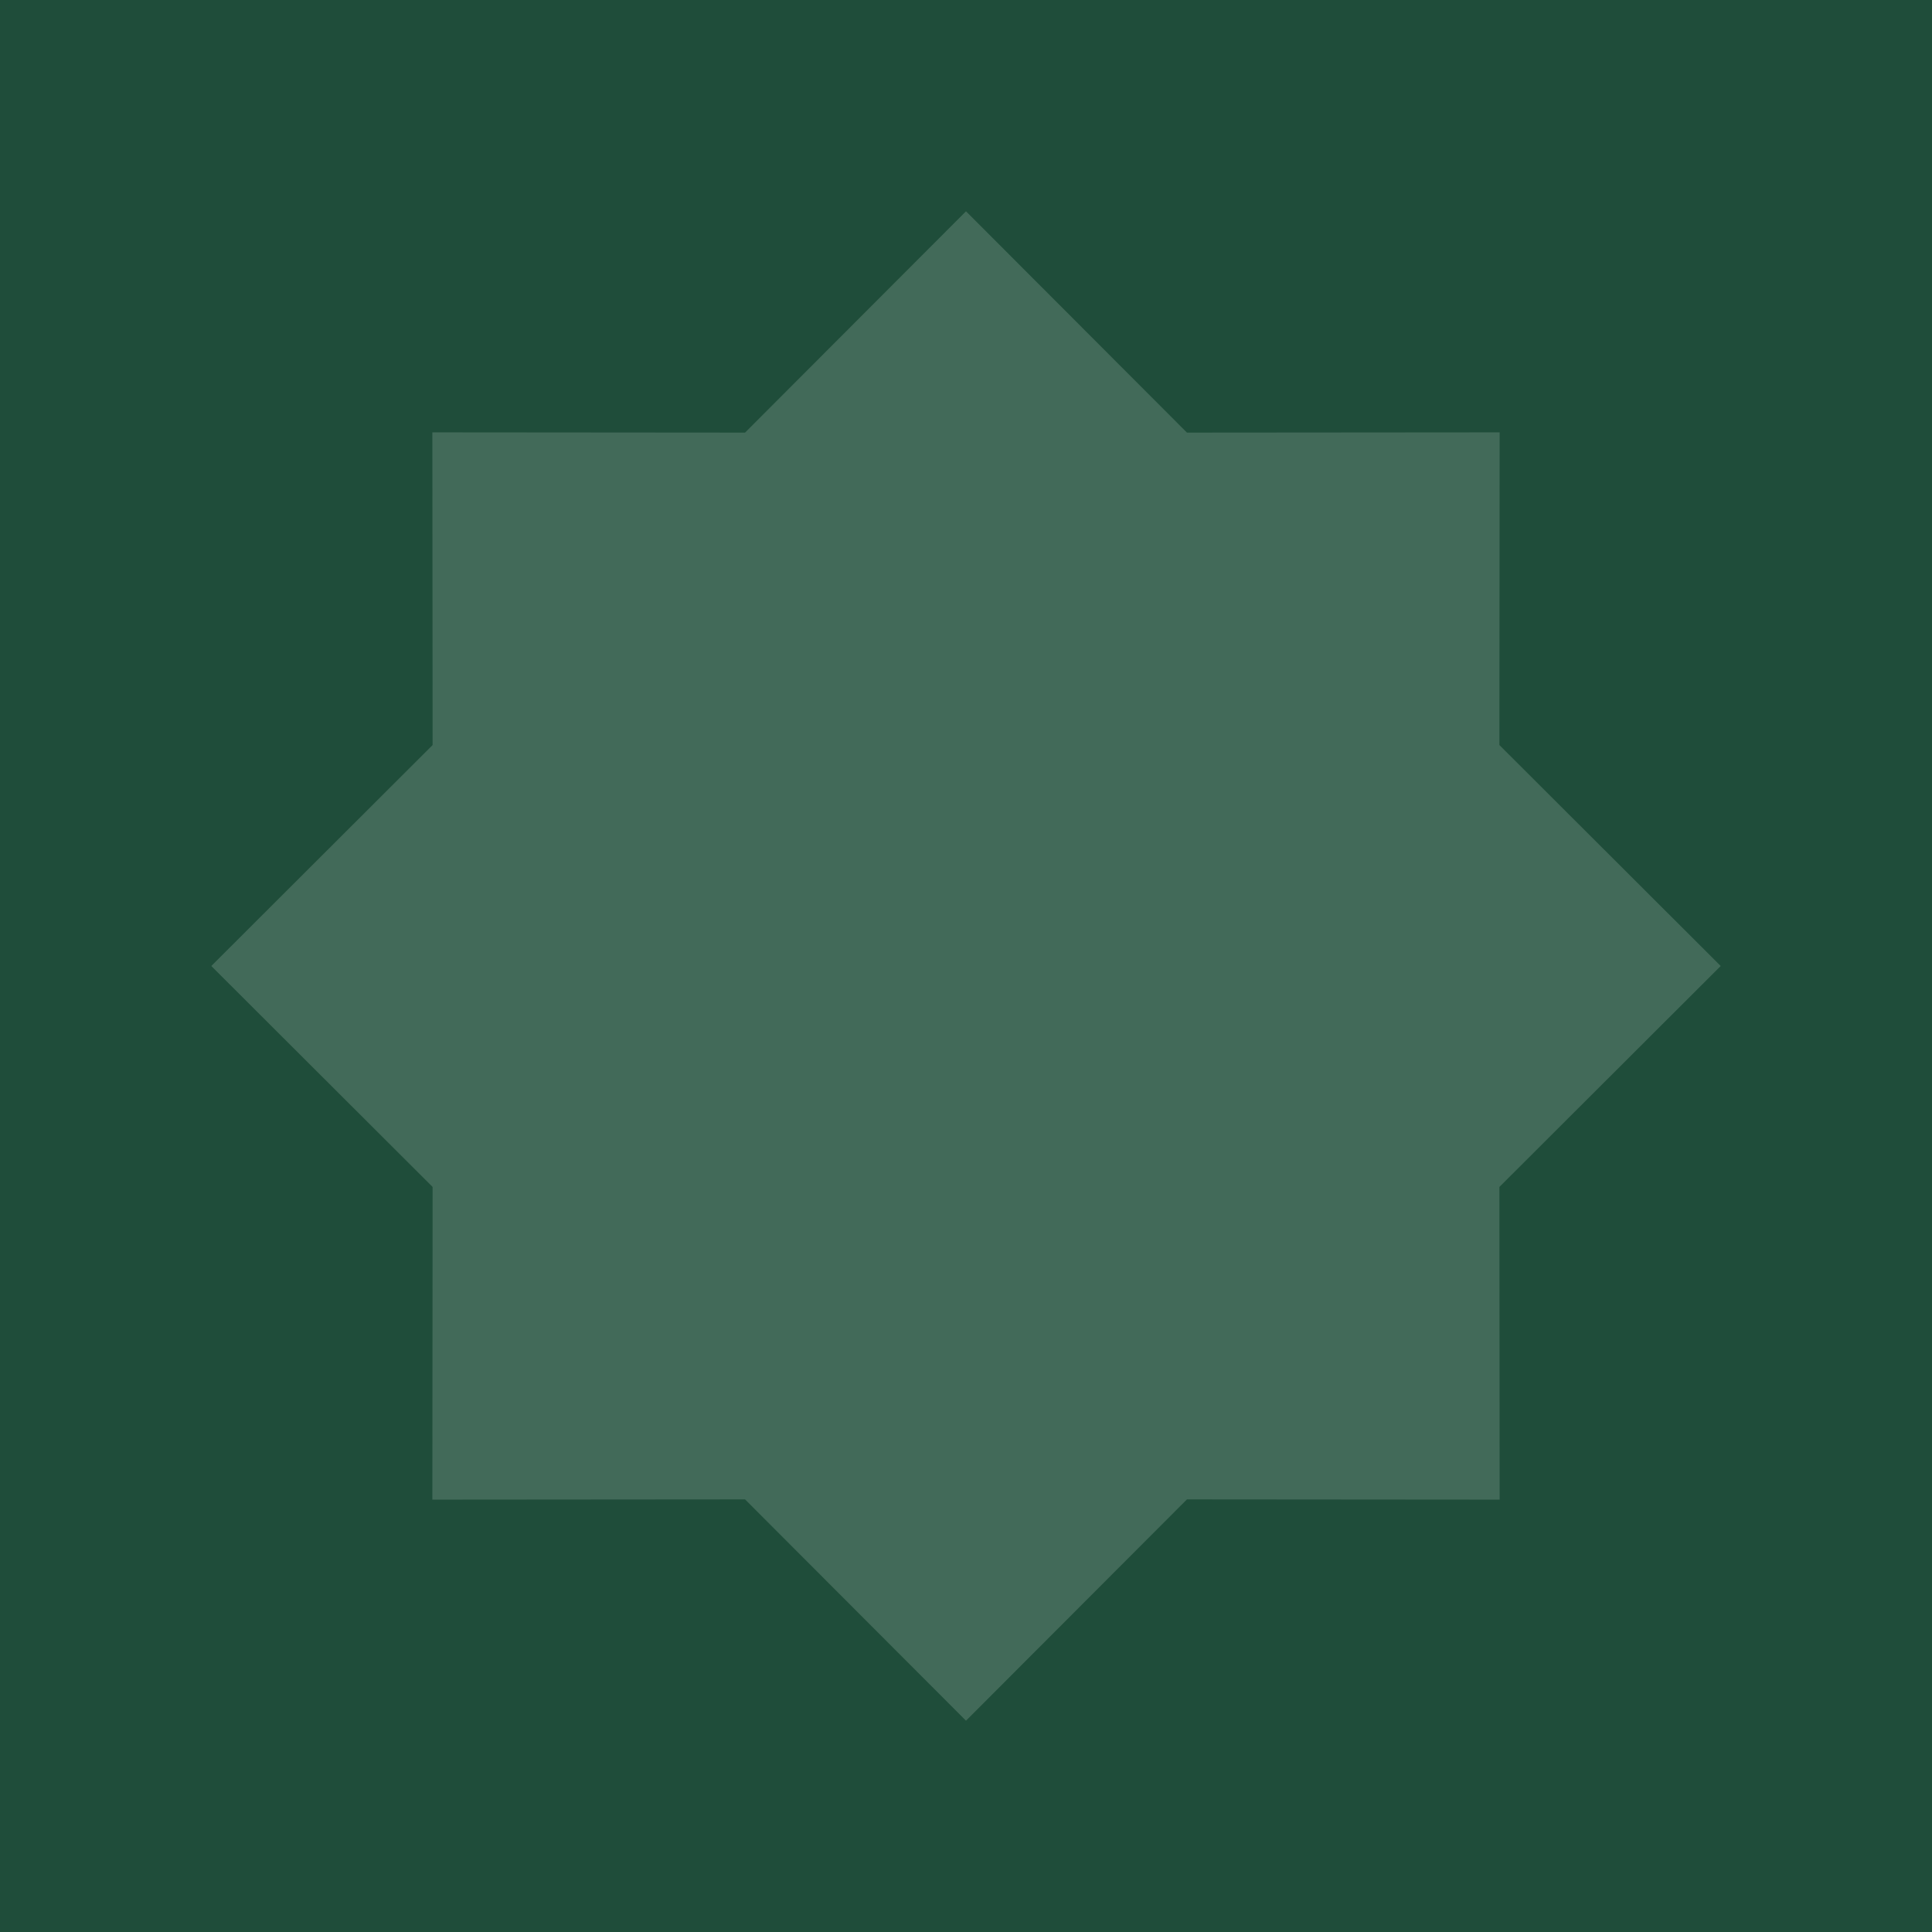
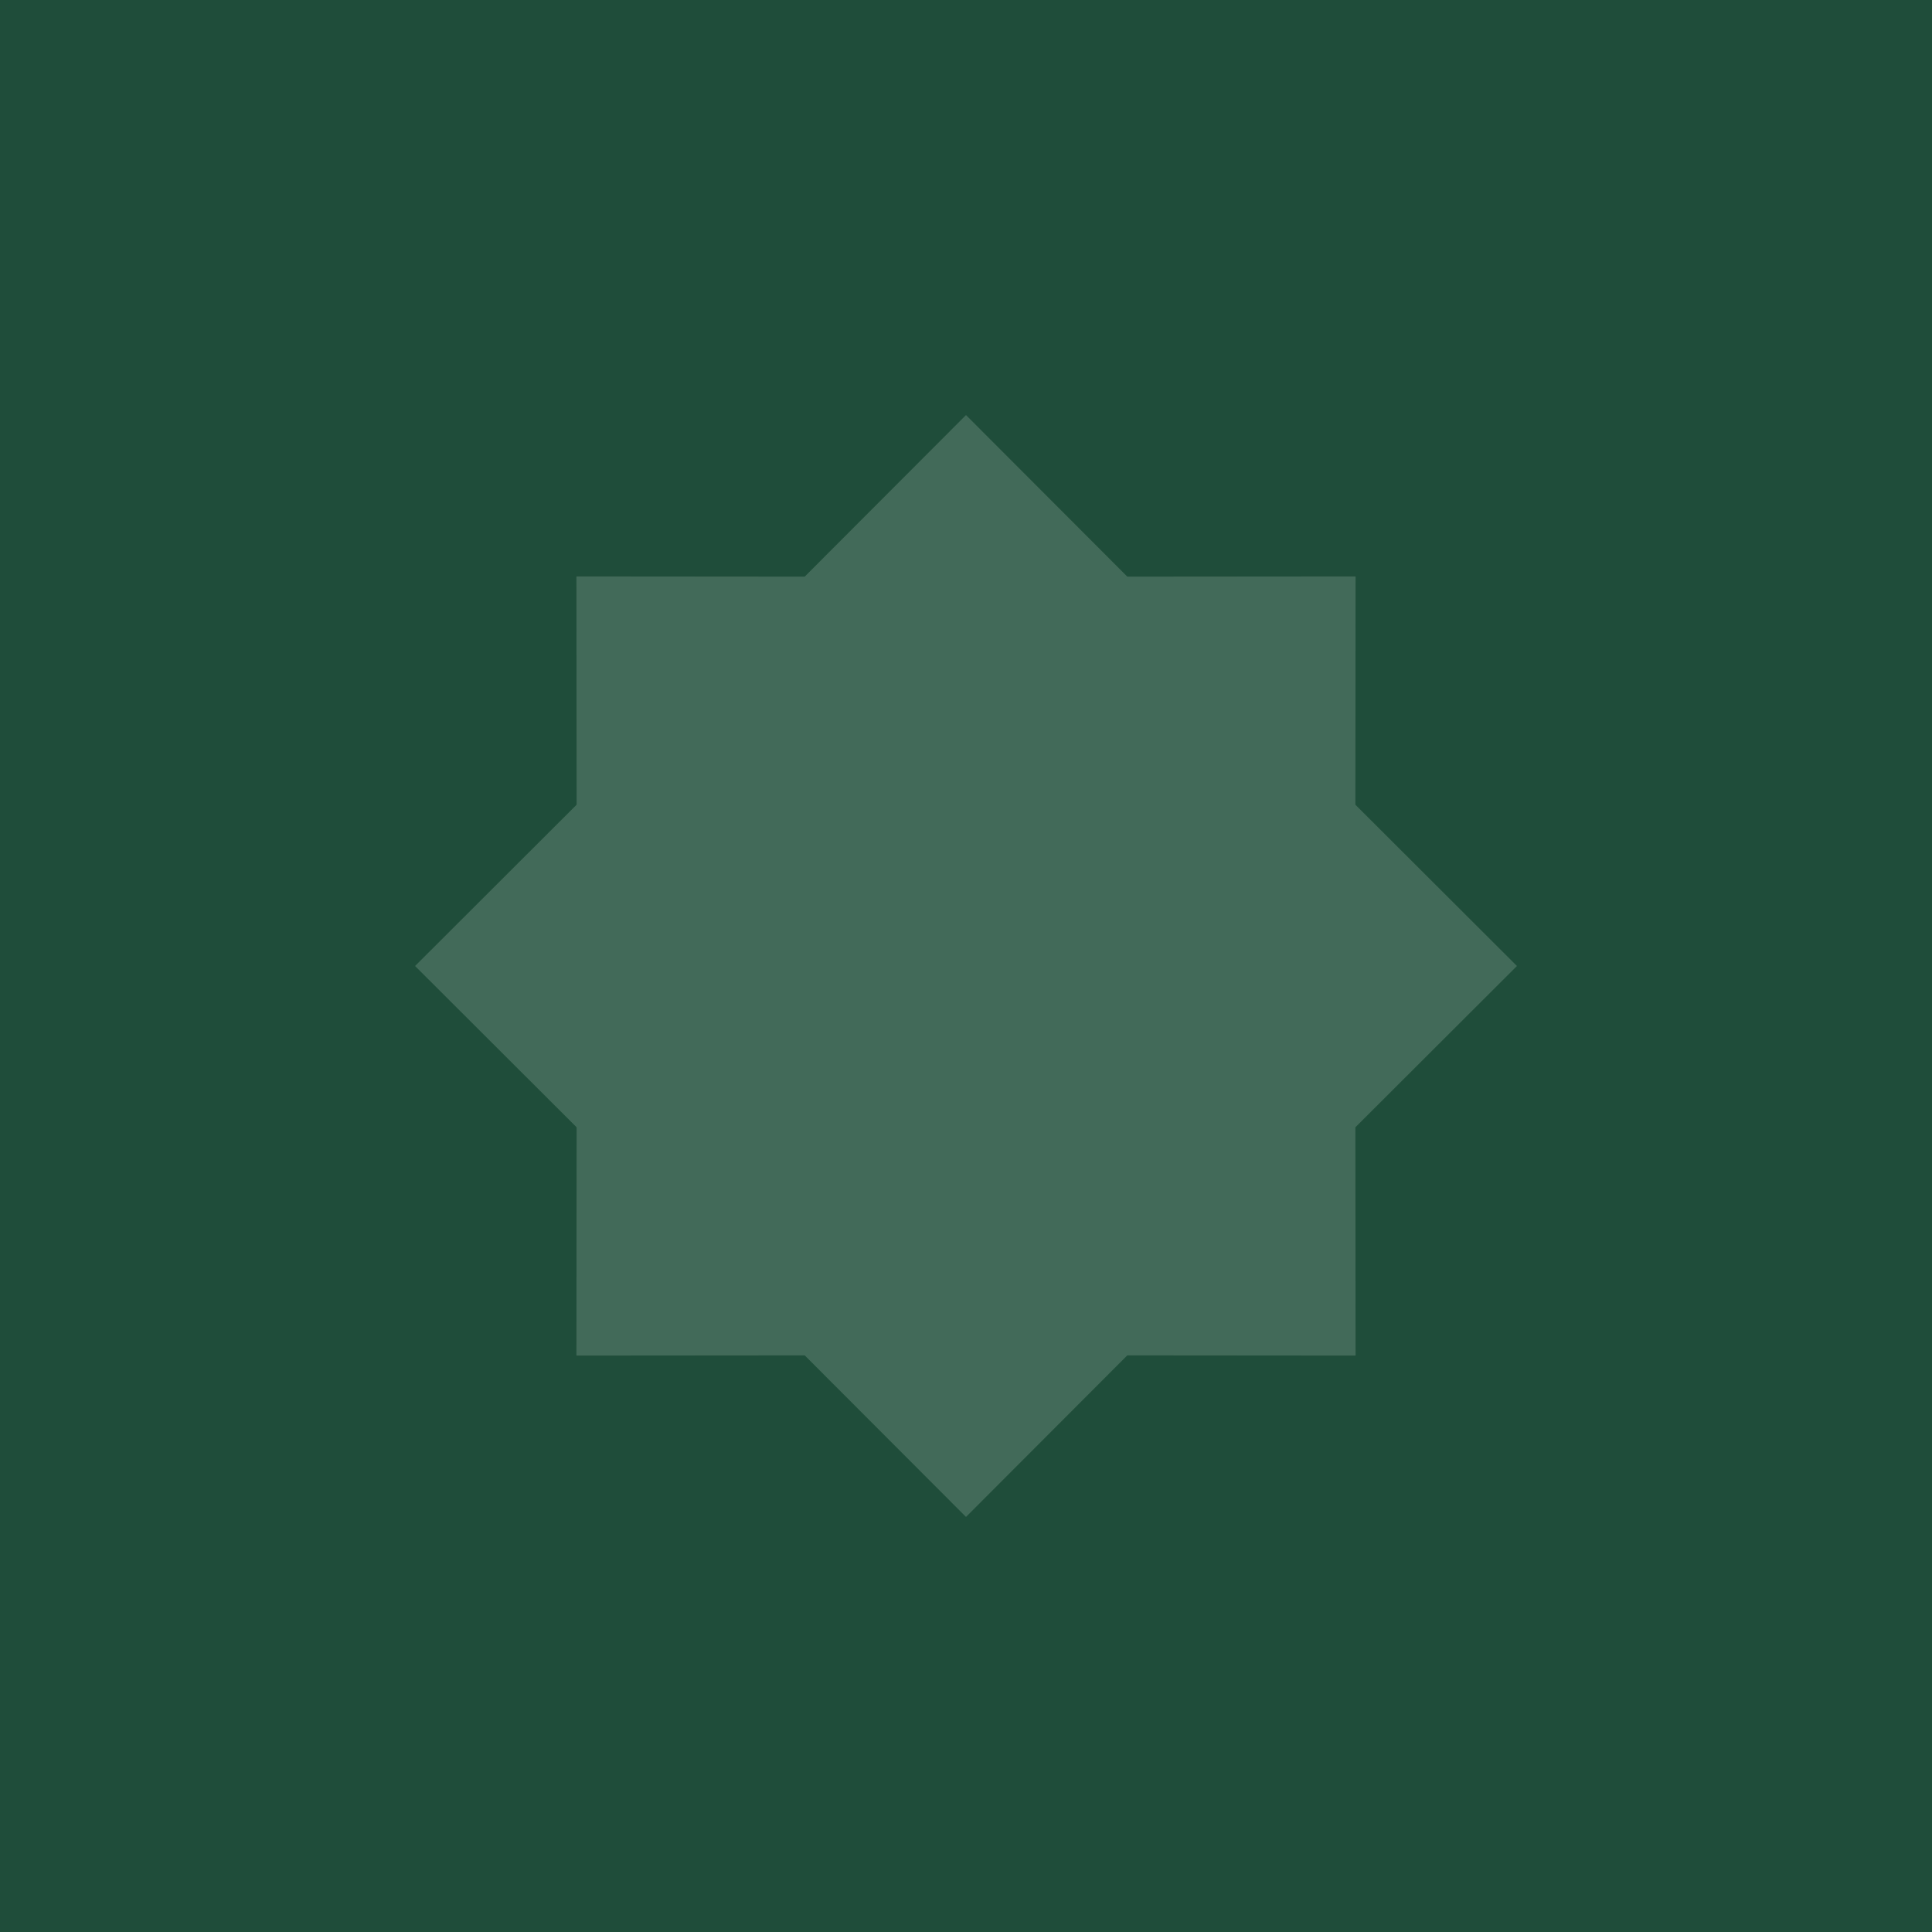
<svg xmlns="http://www.w3.org/2000/svg" width="108" height="108" viewBox="0 0 108 108">
  <g id="Layer_1" data-name="Layer 1">
    <rect id="bg-ab" x="0" y="0" width="108" height="108" fill="#1f4d3a" />
-     <polygon id="khatam-belakang" points="54,11.812 66.351,24.183 83.831,24.169 83.817,41.649 96.188,54 83.817,66.351 83.831,83.831 66.351,83.817 54,96.188 41.649,83.817 24.169,83.831 24.183,66.351 11.812,54 24.183,41.649 24.169,24.169 41.649,24.183" fill="#e6eee4" opacity="0.18" />
+     <polygon id="khatam-belakang" transform="translate(54 54) scale(0.73) translate(-54 -54)" points="54,11.812 66.351,24.183 83.831,24.169 83.817,41.649 96.188,54 83.817,66.351 83.831,83.831 66.351,83.817 54,96.188 41.649,83.817 24.169,83.831 24.183,66.351 11.812,54 24.183,41.649 24.169,24.169 41.649,24.183" fill="#e6eee4" opacity="0.18" />
  </g>
</svg>
